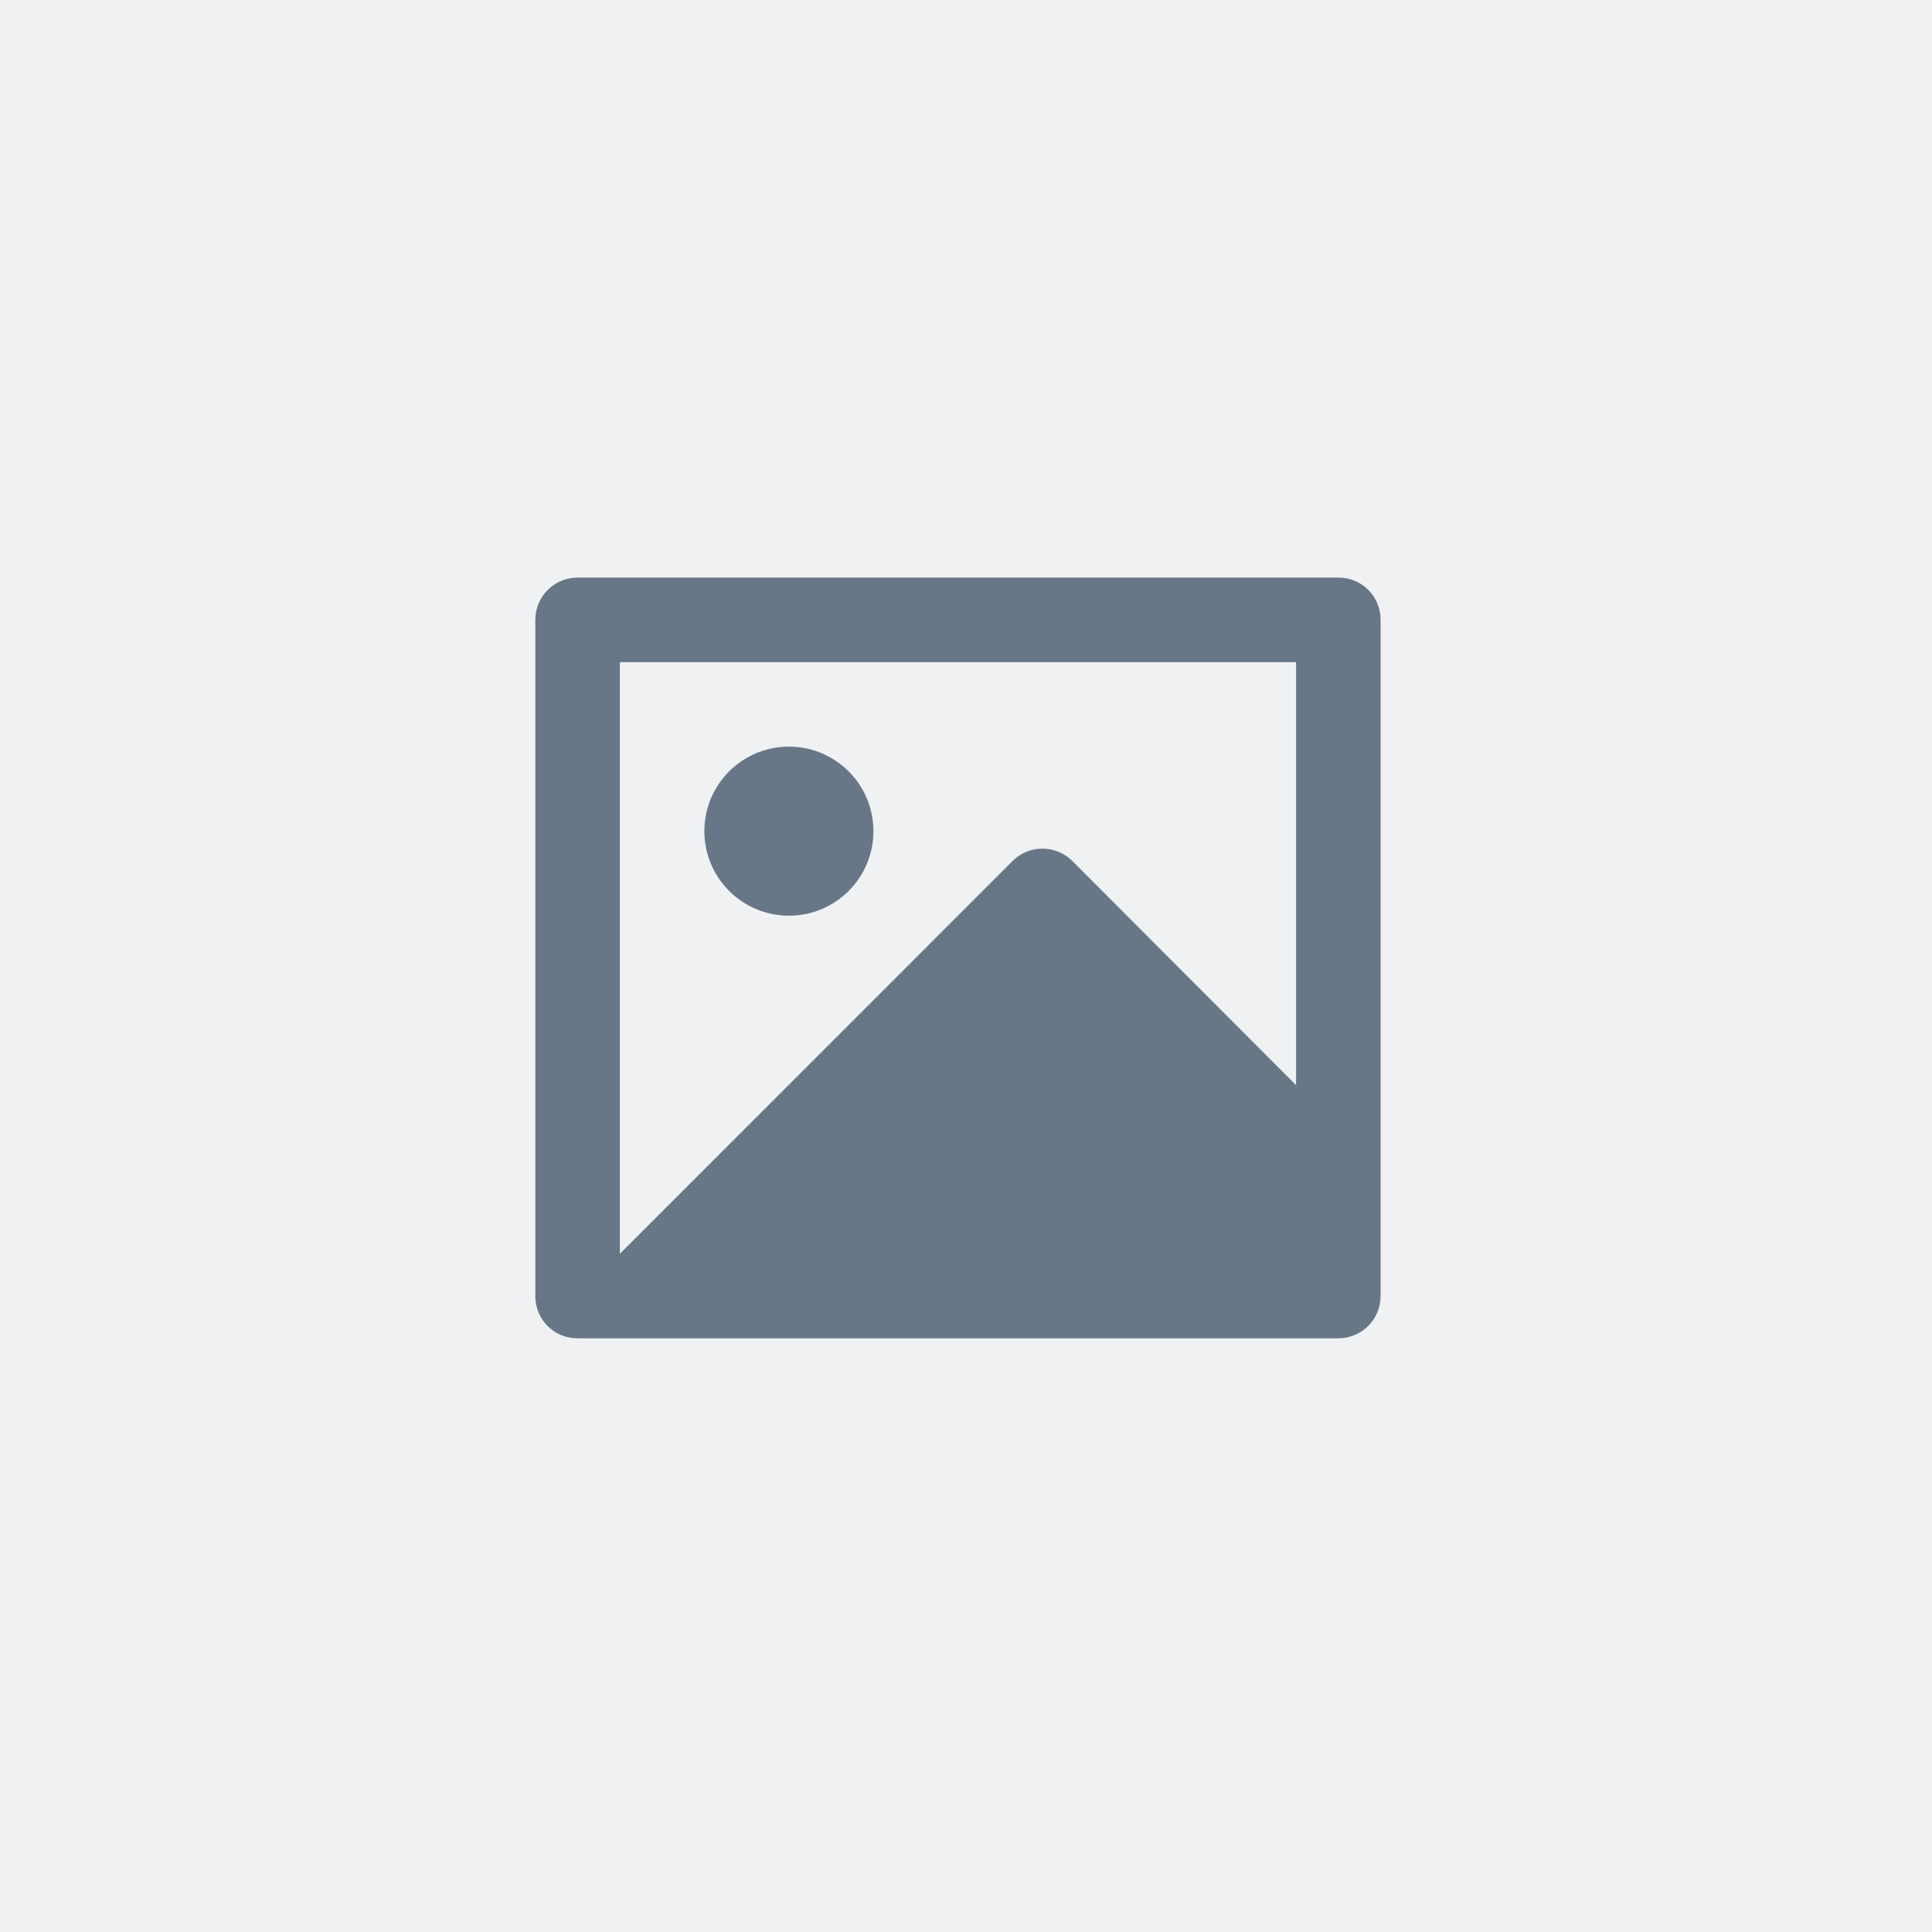
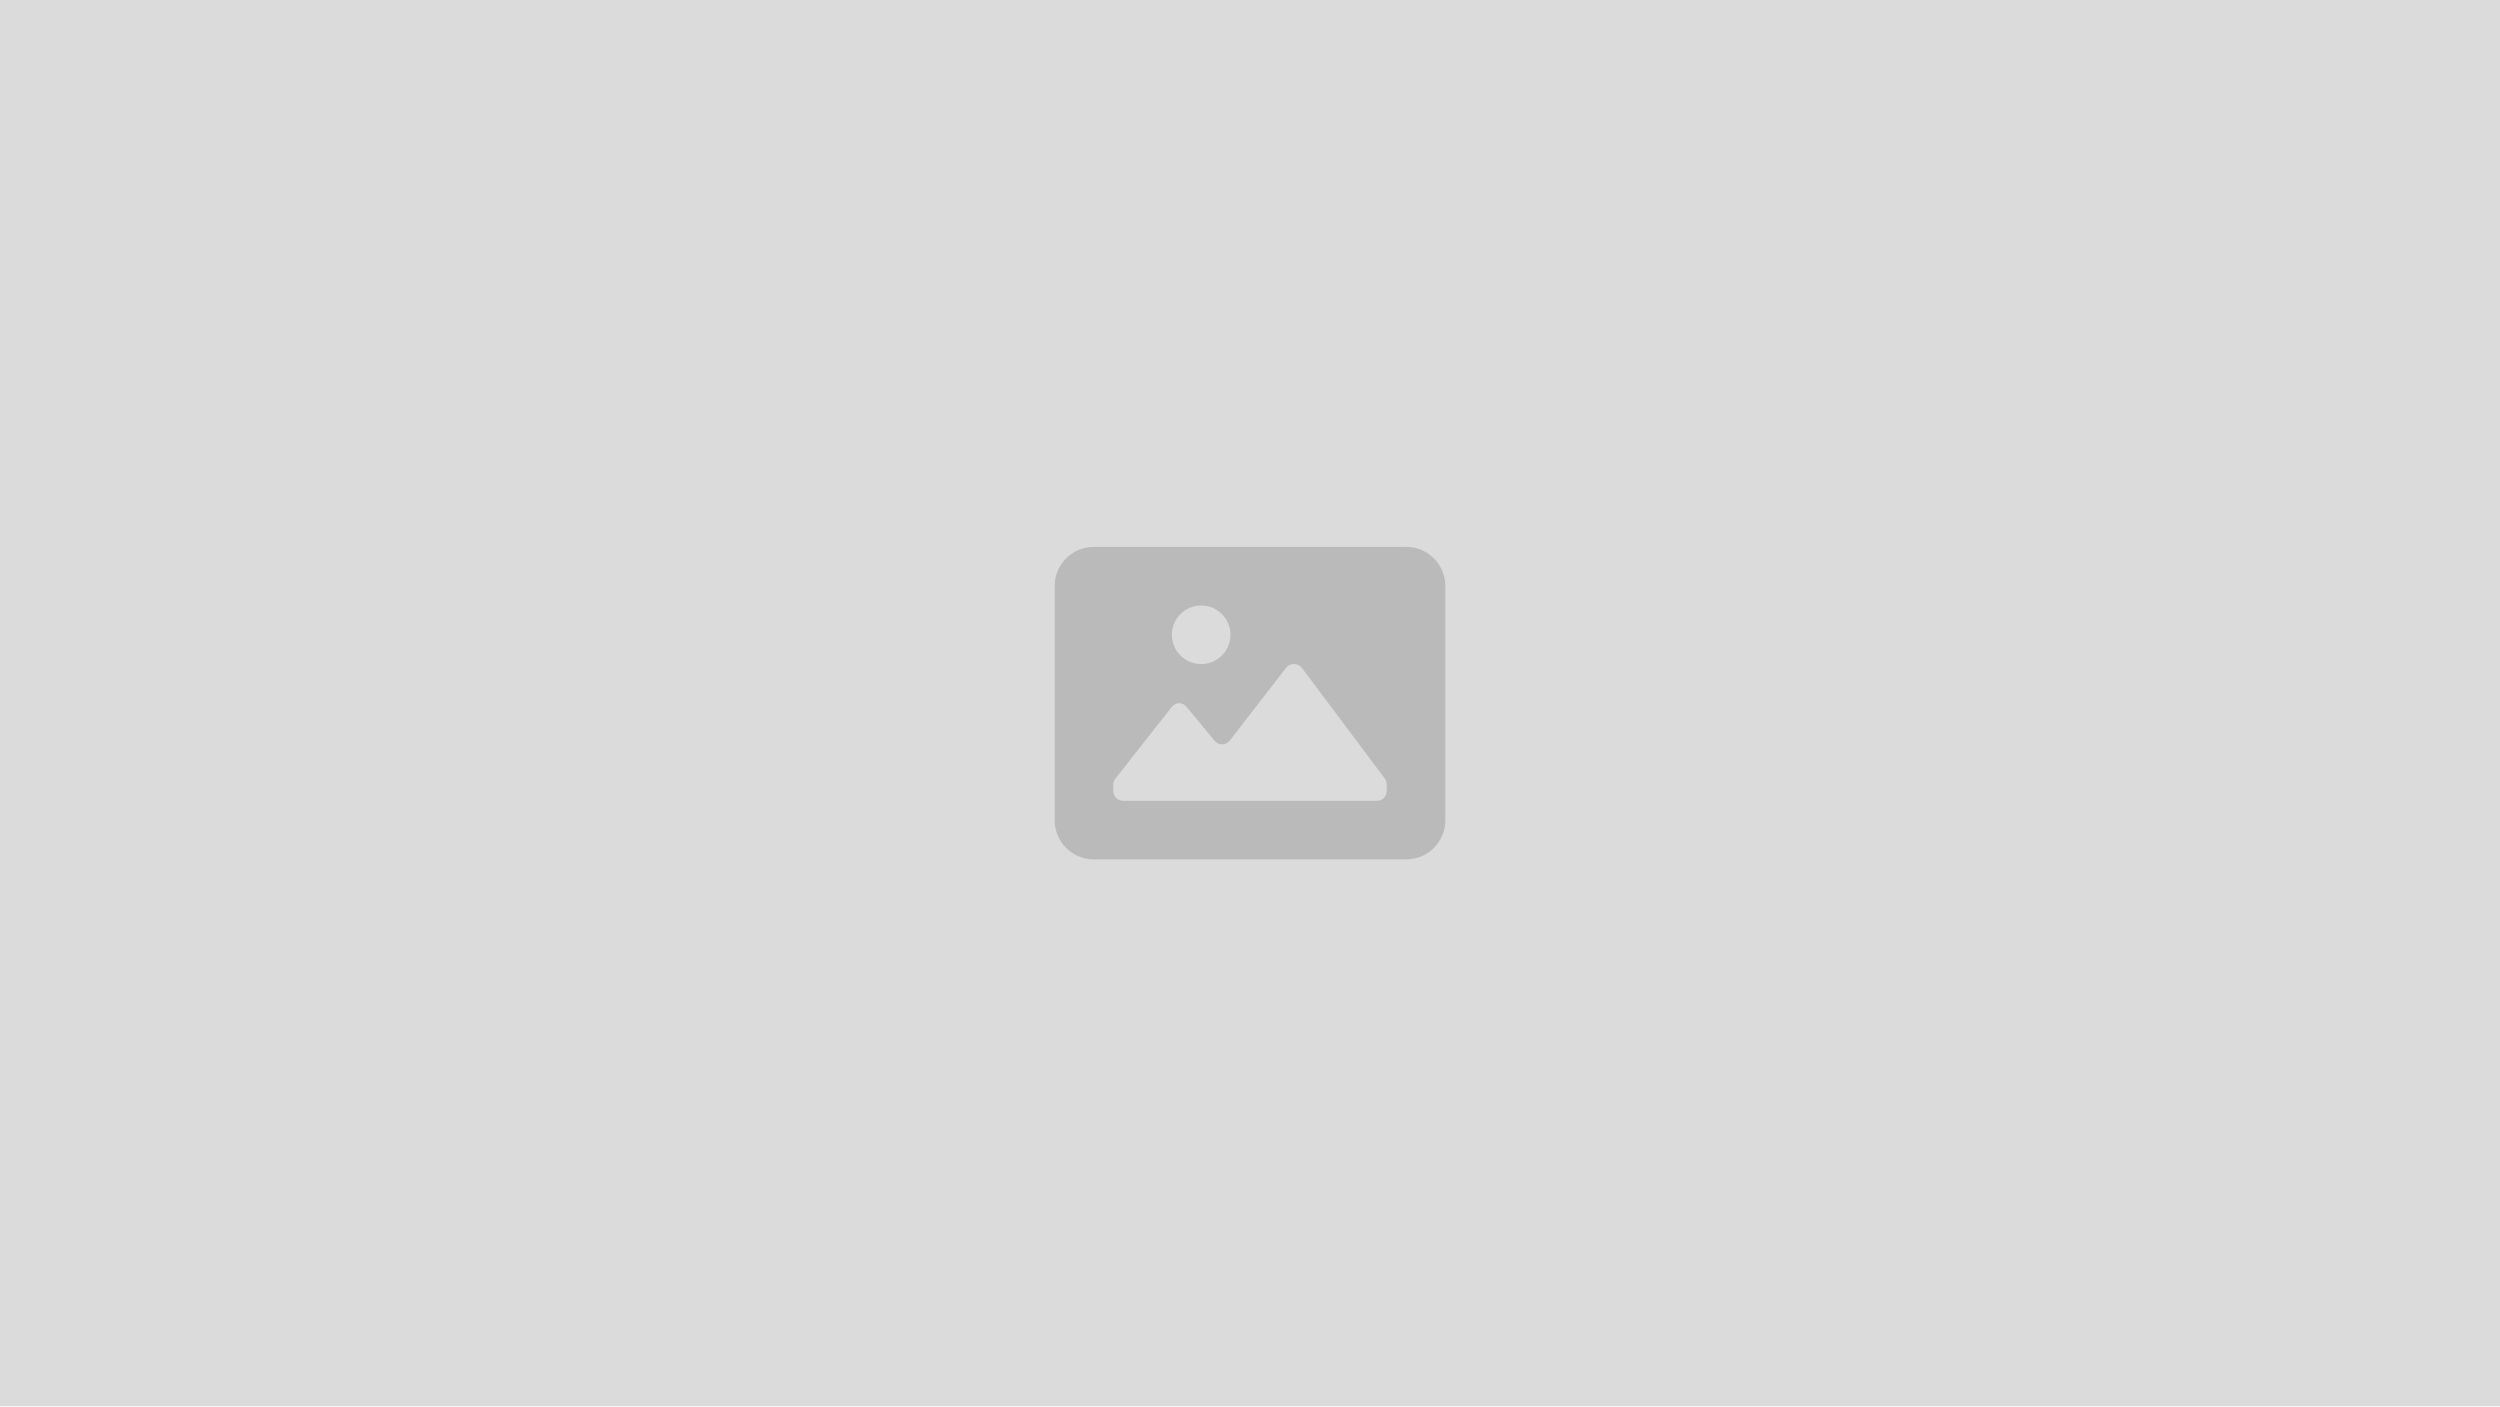
- <svg xmlns="http://www.w3.org/2000/svg" width="800px" height="800px" viewBox="0 0 120 120" fill="none">
-   <g stroke-width="0" />
-   <g stroke-linecap="round" stroke-linejoin="round" />
-   <g>
-     <rect width="120" height="120" fill="#EFF1F3" />
-     <path fill-rule="evenodd" clip-rule="evenodd" d="M33.25 38.482C33.26 37.047 34.42 35.886 35.854 35.875H83.146C84.585 35.875 85.75 37.043 85.75 38.482V80.518C85.74 81.953 84.581 83.114 83.146 83.125H35.854C34.416 83.124 33.25 81.957 33.25 80.518V38.482ZM80.501 41.125H38.501V77.875L62.892 53.478C63.917 52.454 65.579 52.454 66.604 53.478L80.501 67.401V41.125ZM43.75 51.625C43.75 54.524 46.1 56.875 49 56.875C51.9 56.875 54.25 54.524 54.25 51.625C54.25 48.725 51.9 46.375 49 46.375C46.1 46.375 43.75 48.725 43.75 51.625Z" fill="#687787" />
-   </g>
+ <svg xmlns="http://www.w3.org/2000/svg" width="1280" height="720" viewBox="0 0 1280 720" fill="none">
+   <rect width="1280" height="720" fill="#DBDBDB" />
+   <path fill-rule="evenodd" clip-rule="evenodd" d="M740 300C740 288.954 731.046 280 720 280H560C548.954 280 540 288.954 540 300V420C540 431.046 548.954 440 560 440H720C731.046 440 740 431.046 740 420V300ZM615 310C623.284 310 630 316.716 630 325C630 333.284 623.284 340 615 340C606.716 340 600 333.284 600 325C600 316.716 606.716 310 615 310ZM705 410C707.761 410 710 407.762 710 405V401.6C709.993 400.519 709.643 399.469 709 398.6L666.5 341.9C665.533 340.677 664.059 339.964 662.5 339.964C660.941 339.964 659.467 340.677 658.5 341.9L629.7 379.1C628.746 380.347 627.27 381.085 625.7 381.1C624.227 381.102 622.832 380.441 621.9 379.3L607.4 361.8C606.437 360.644 605.005 359.983 603.5 360C602.127 360.144 600.868 360.827 600 361.9L571.1 398.6C570.387 399.437 569.996 400.501 570 401.6V405C570 407.762 572.239 410 575 410H705Z" fill="black" fill-opacity="0.15" />
</svg>
